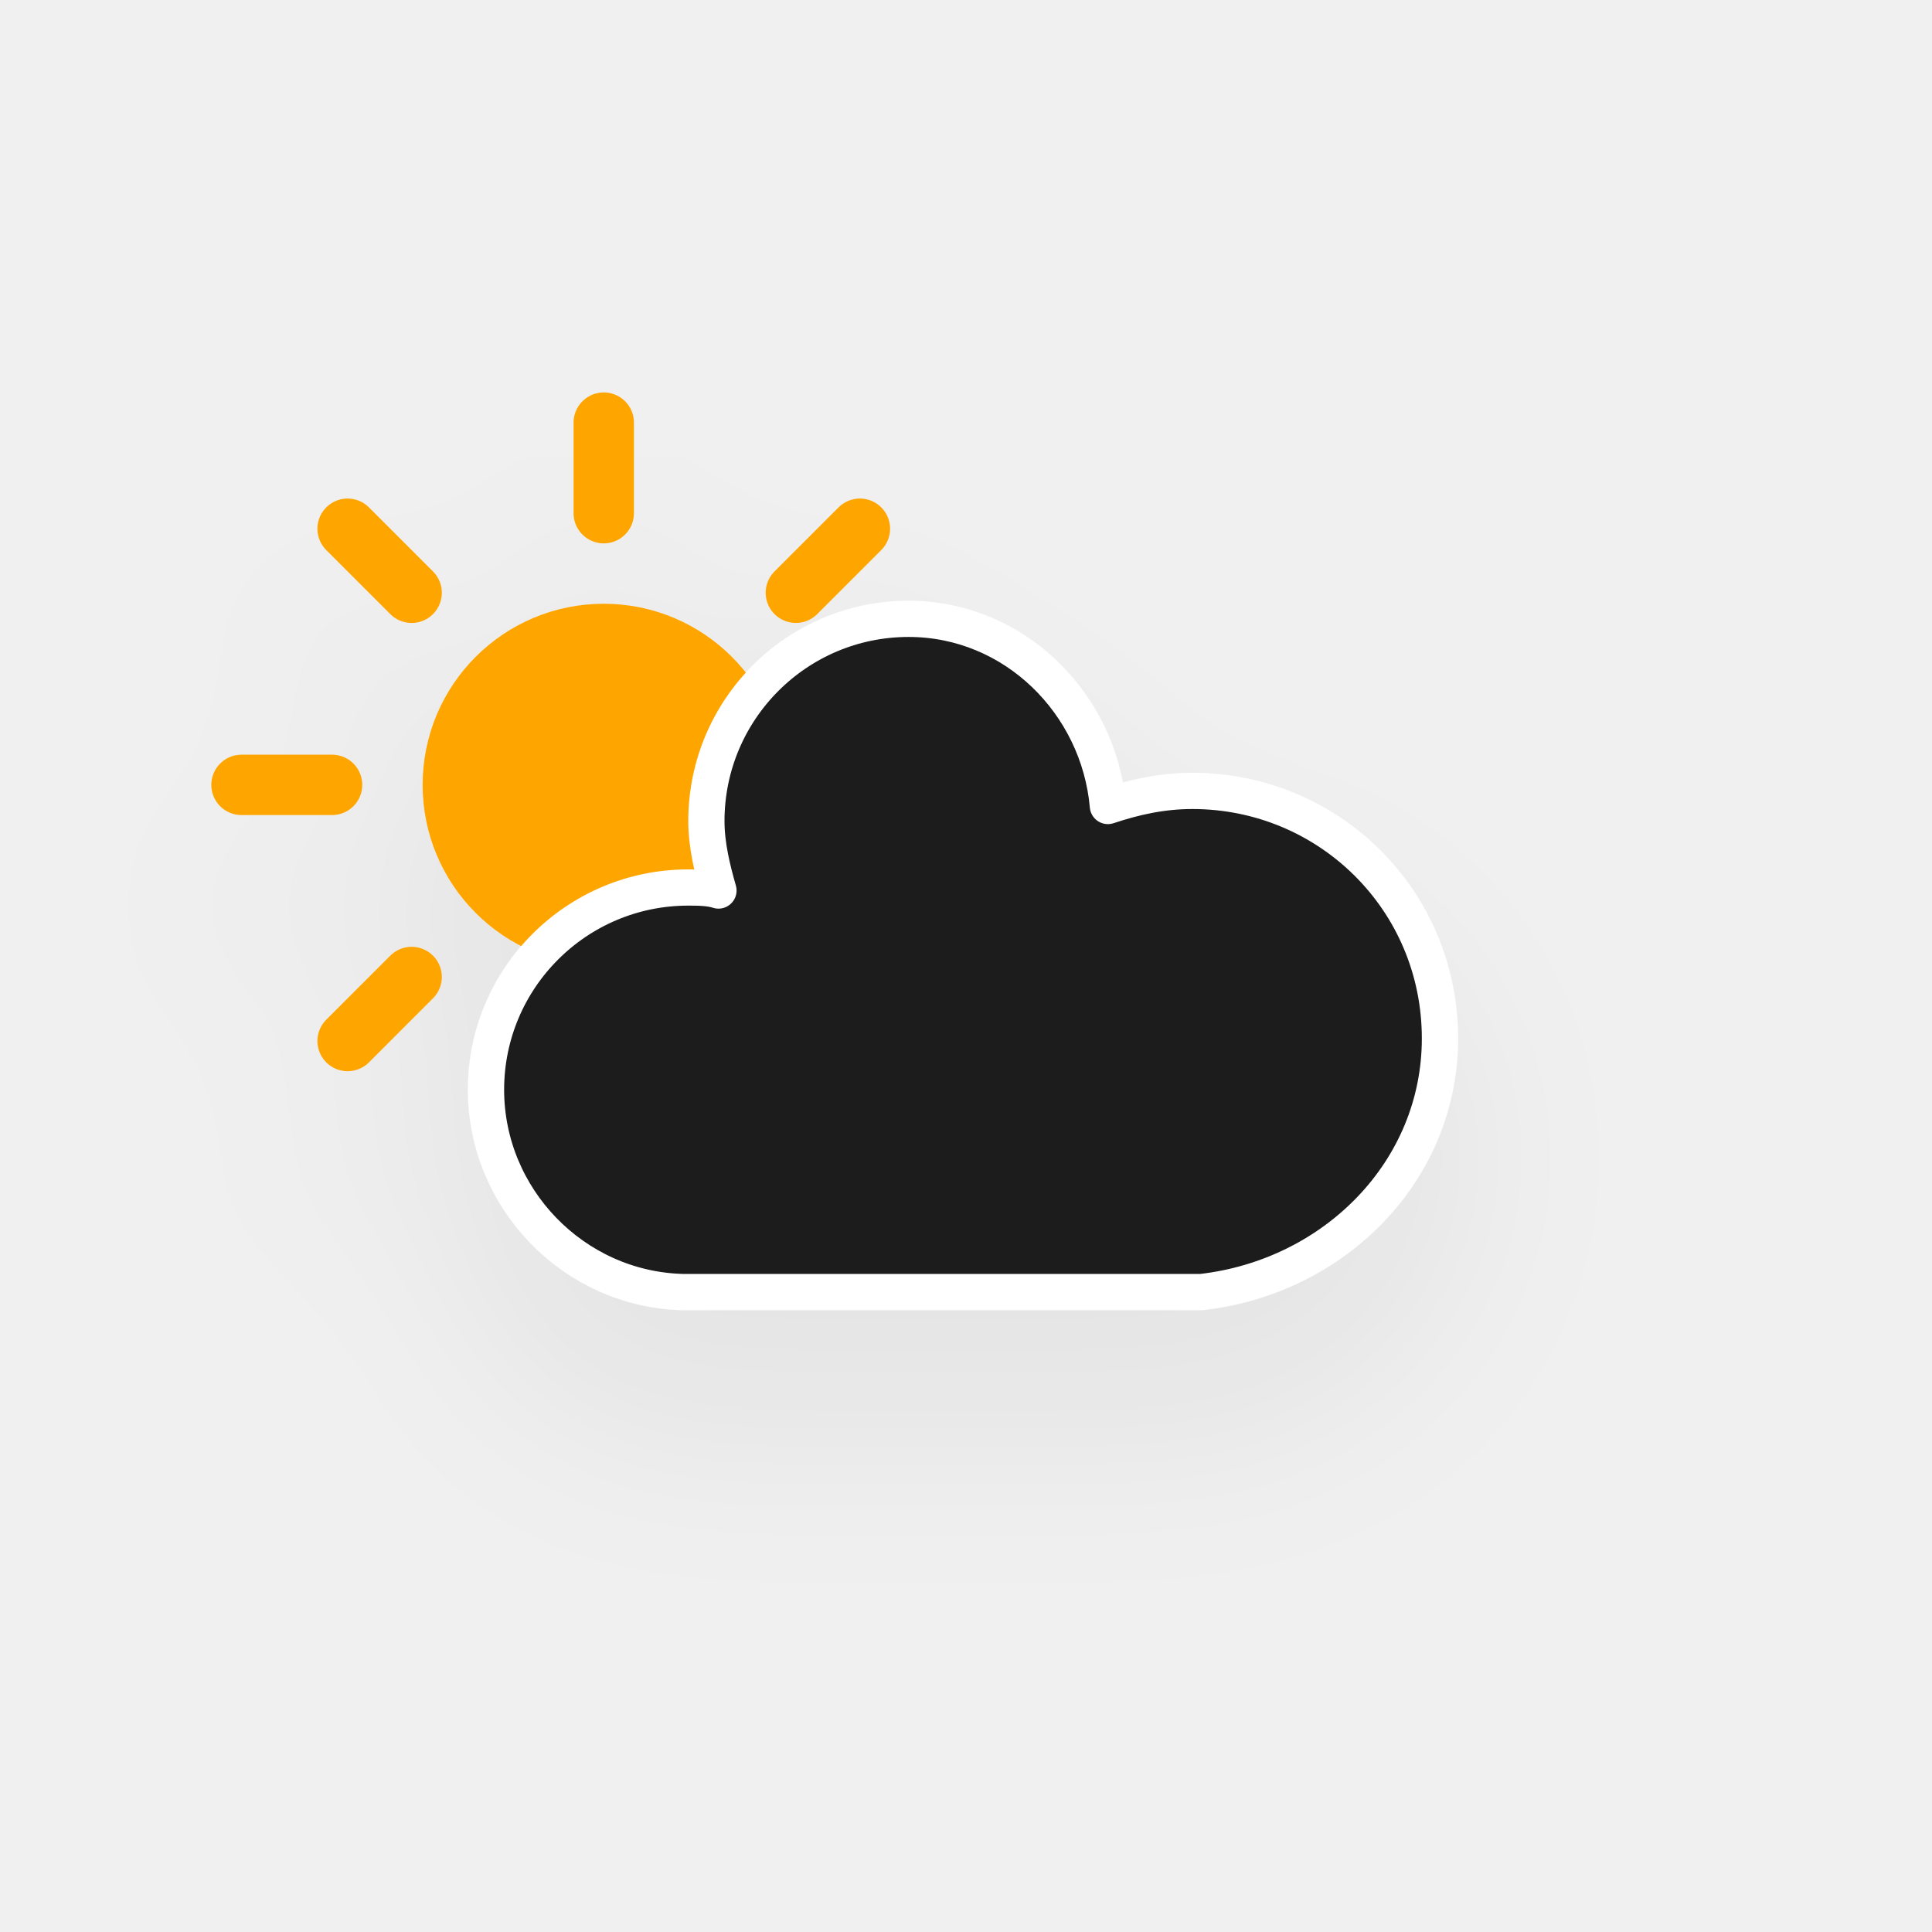
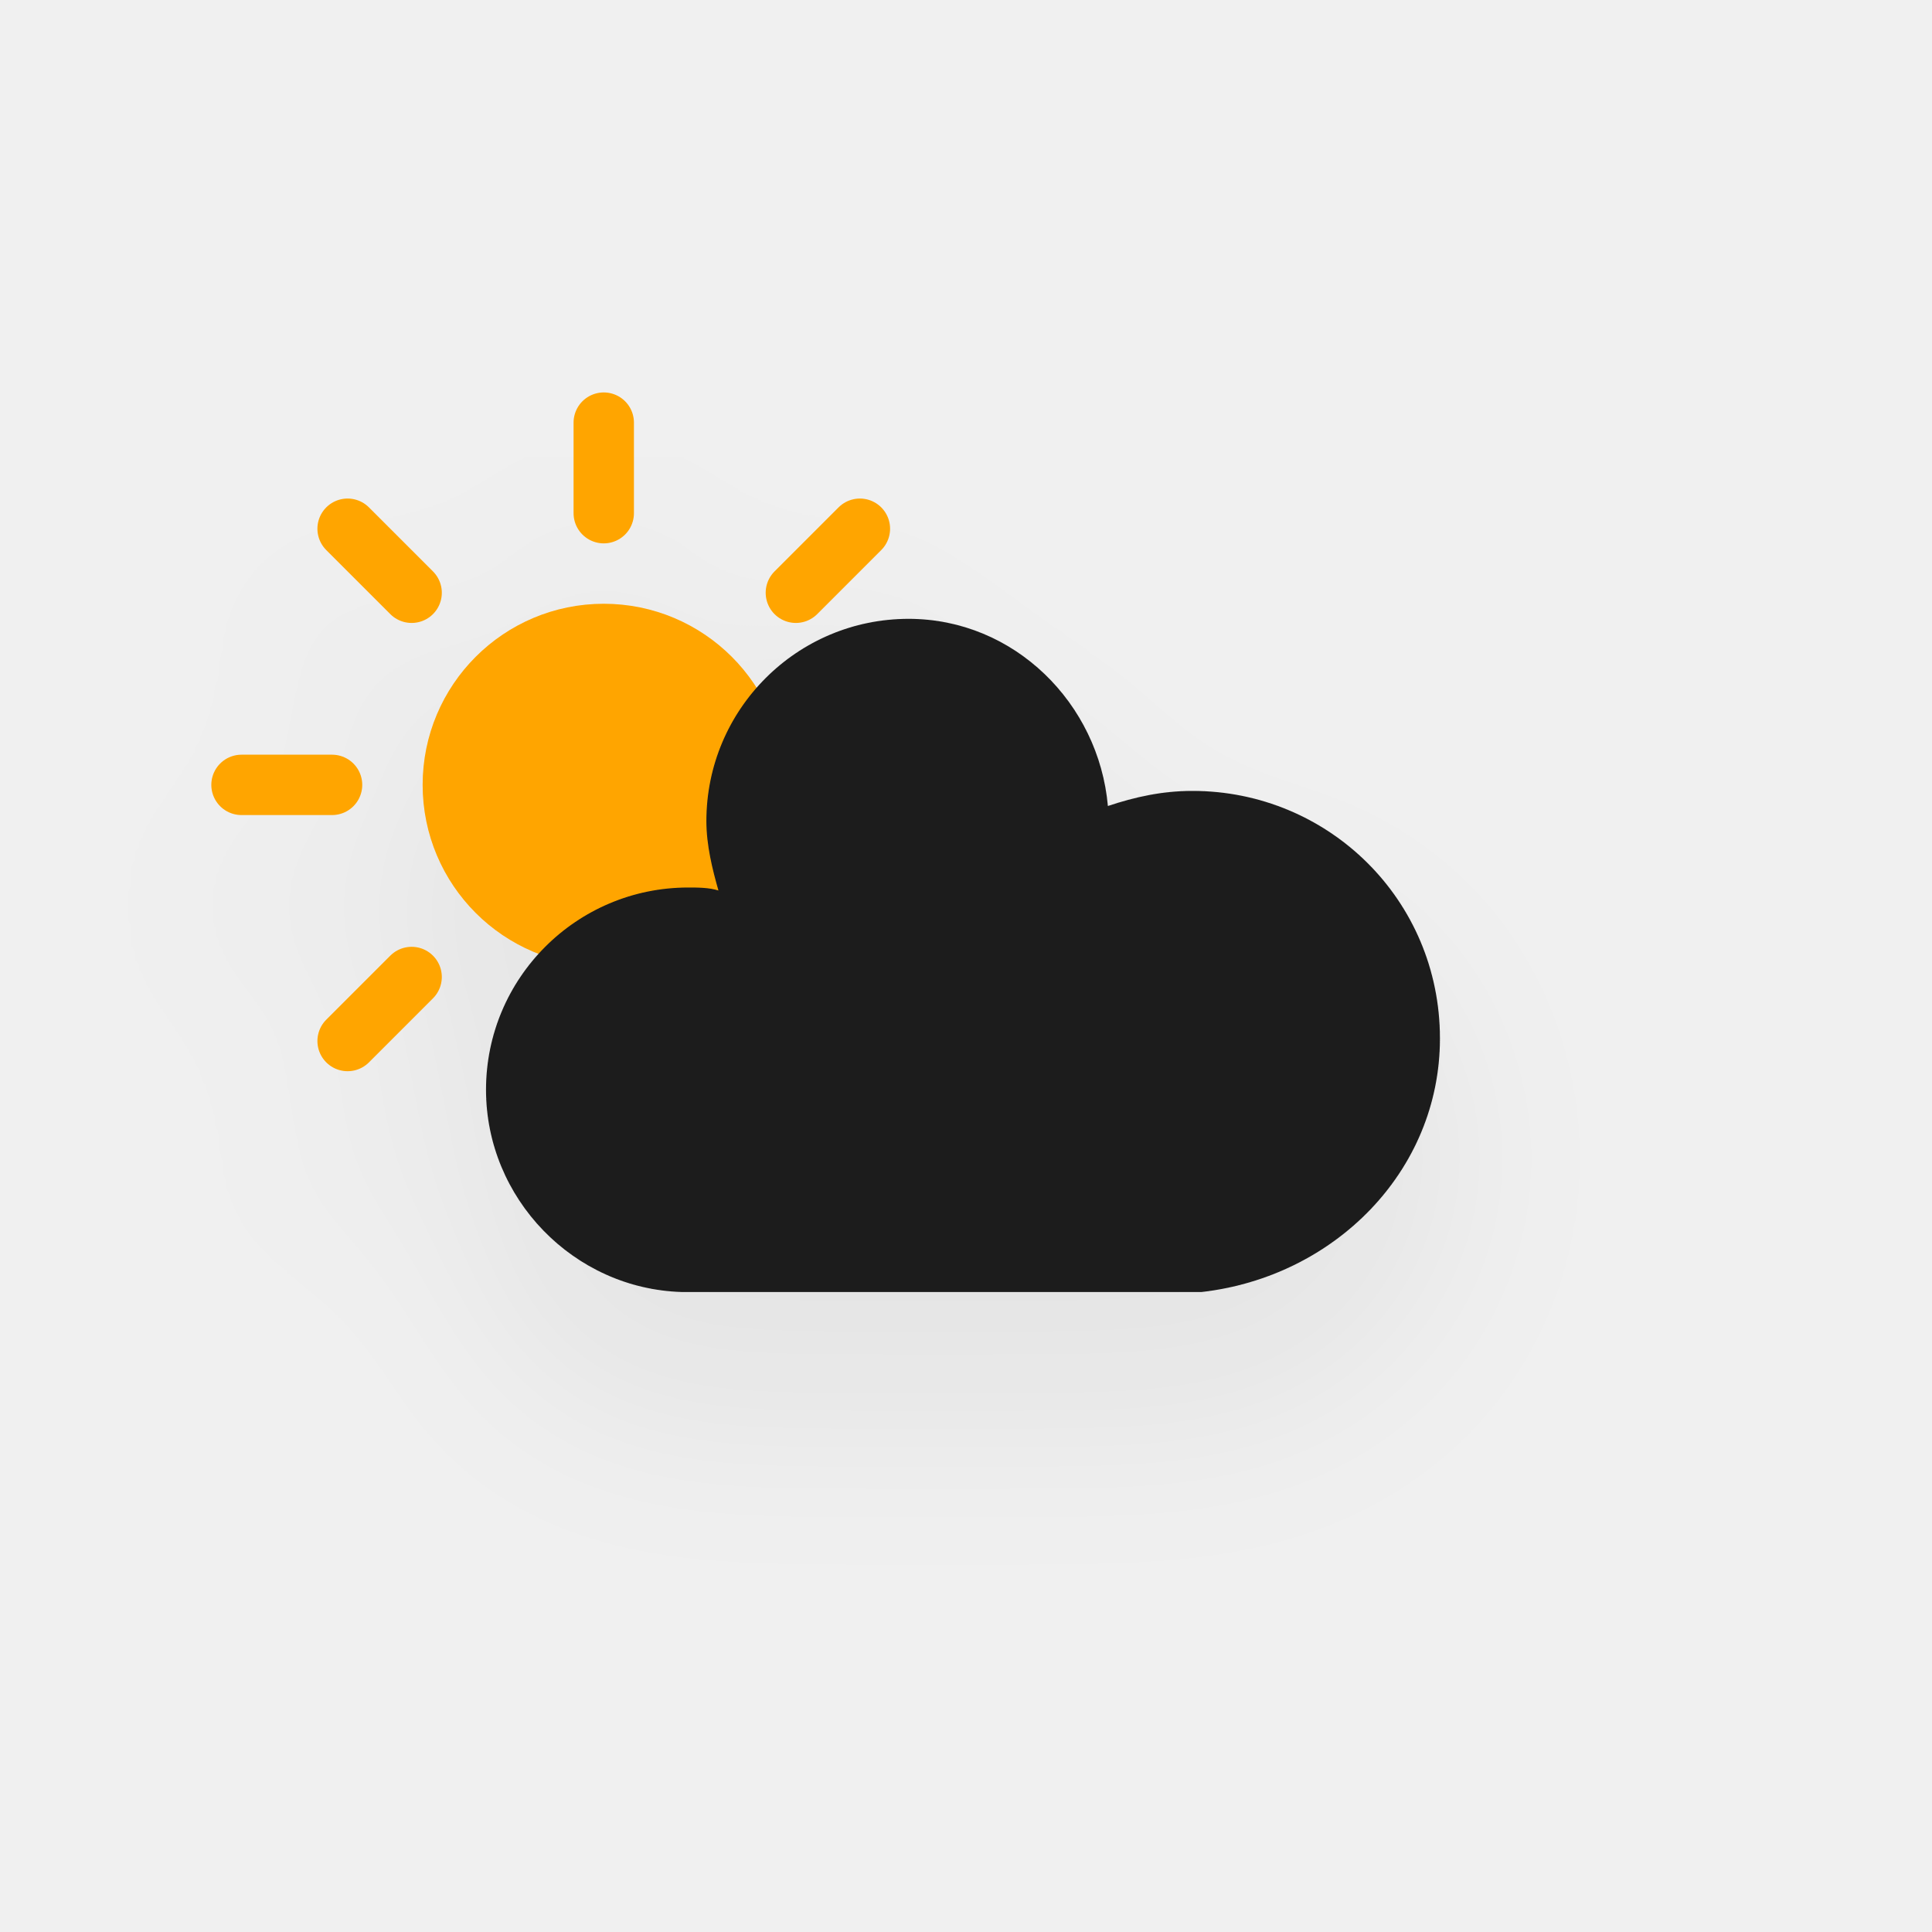
<svg xmlns="http://www.w3.org/2000/svg" version="1.1" width="64" height="64" viewbox="0 0 64 64">
  <defs>
    <filter id="blur" width="200%" height="200%">
      <feGaussianBlur in="SourceAlpha" stdDeviation="3" />
      <feOffset dx="0" dy="4" result="offsetblur" />
      <feComponentTransfer>
        <feFuncA type="linear" slope="0.05" />
      </feComponentTransfer>
      <feMerge>
        <feMergeNode />
        <feMergeNode in="SourceGraphic" />
      </feMerge>
    </filter>
    <style type="text/css">
/*
** CLOUDS
*/
@keyframes am-weather-cloud-2 {
  0% {
    -webkit-transform: translate(0px,0px);
       -moz-transform: translate(0px,0px);
        -ms-transform: translate(0px,0px);
            transform: translate(0px,0px);
  }

  50% {
    -webkit-transform: translate(2px,0px);
       -moz-transform: translate(2px,0px);
        -ms-transform: translate(2px,0px);
            transform: translate(2px,0px);
  }

  100% {
    -webkit-transform: translate(0px,0px);
       -moz-transform: translate(0px,0px);
        -ms-transform: translate(0px,0px);
            transform: translate(0px,0px);
  }
}

.am-weather-cloud-2 {
  -webkit-animation-name: am-weather-cloud-2;
     -moz-animation-name: am-weather-cloud-2;
          animation-name: am-weather-cloud-2;
  -webkit-animation-duration: 3s;
     -moz-animation-duration: 3s;
          animation-duration: 3s;
  -webkit-animation-timing-function: linear;
     -moz-animation-timing-function: linear;
          animation-timing-function: linear;
  -webkit-animation-iteration-count: infinite;
     -moz-animation-iteration-count: infinite;
          animation-iteration-count: infinite;
}

/*
** SUN
*/
@keyframes am-weather-sun {
  0% {
    -webkit-transform: rotate(0deg);
       -moz-transform: rotate(0deg);
        -ms-transform: rotate(0deg);
            transform: rotate(0deg);
  }

  100% {
    -webkit-transform: rotate(360deg);
       -moz-transform: rotate(360deg);
        -ms-transform: rotate(360deg);
            transform: rotate(360deg);
  }
}

.am-weather-sun {
  -webkit-animation-name: am-weather-sun;
     -moz-animation-name: am-weather-sun;
      -ms-animation-name: am-weather-sun;
          animation-name: am-weather-sun;
  -webkit-animation-duration: 9s;
     -moz-animation-duration: 9s;
      -ms-animation-duration: 9s;
          animation-duration: 9s;
  -webkit-animation-timing-function: linear;
     -moz-animation-timing-function: linear;
      -ms-animation-timing-function: linear;
          animation-timing-function: linear;
  -webkit-animation-iteration-count: infinite;
     -moz-animation-iteration-count: infinite;
      -ms-animation-iteration-count: infinite;
          animation-iteration-count: infinite;
}

@keyframes am-weather-sun-shiny {
  0% {
    stroke-dasharray: 3px 10px;
    stroke-dashoffset: 0px;
  }

  50% {
    stroke-dasharray: 0.1px 10px;
    stroke-dashoffset: -1px;
  }

  100% {
    stroke-dasharray: 3px 10px;
    stroke-dashoffset: 0px;
  }
}

.am-weather-sun-shiny line {
  -webkit-animation-name: am-weather-sun-shiny;
     -moz-animation-name: am-weather-sun-shiny;
      -ms-animation-name: am-weather-sun-shiny;
          animation-name: am-weather-sun-shiny;
  -webkit-animation-duration: 2s;
     -moz-animation-duration: 2s;
      -ms-animation-duration: 2s;
          animation-duration: 2s;
  -webkit-animation-timing-function: linear;
     -moz-animation-timing-function: linear;
      -ms-animation-timing-function: linear;
          animation-timing-function: linear;
  -webkit-animation-iteration-count: infinite;
     -moz-animation-iteration-count: infinite;
      -ms-animation-iteration-count: infinite;
          animation-iteration-count: infinite;
}
        </style>
  </defs>
  <g filter="url(#blur)" id="cloudy-day-3">
    <g transform="translate(20,10)">
      <g transform="translate(0,16)">
        <g class="am-weather-sun">
          <g>
            <line fill="none" stroke="orange" stroke-linecap="round" stroke-width="2" transform="translate(0,9)" x1="0" x2="0" y1="0" y2="3" />
          </g>
          <g transform="rotate(45)">
            <line fill="none" stroke="orange" stroke-linecap="round" stroke-width="2" transform="translate(0,9)" x1="0" x2="0" y1="0" y2="3" />
          </g>
          <g transform="rotate(90)">
            <line fill="none" stroke="orange" stroke-linecap="round" stroke-width="2" transform="translate(0,9)" x1="0" x2="0" y1="0" y2="3" />
          </g>
          <g transform="rotate(135)">
            <line fill="none" stroke="orange" stroke-linecap="round" stroke-width="2" transform="translate(0,9)" x1="0" x2="0" y1="0" y2="3" />
          </g>
          <g transform="rotate(180)">
            <line fill="none" stroke="orange" stroke-linecap="round" stroke-width="2" transform="translate(0,9)" x1="0" x2="0" y1="0" y2="3" />
          </g>
          <g transform="rotate(225)">
            <line fill="none" stroke="orange" stroke-linecap="round" stroke-width="2" transform="translate(0,9)" x1="0" x2="0" y1="0" y2="3" />
          </g>
          <g transform="rotate(270)">
            <line fill="none" stroke="orange" stroke-linecap="round" stroke-width="2" transform="translate(0,9)" x1="0" x2="0" y1="0" y2="3" />
          </g>
          <g transform="rotate(315)">
            <line fill="none" stroke="orange" stroke-linecap="round" stroke-width="2" transform="translate(0,9)" x1="0" x2="0" y1="0" y2="3" />
          </g>
        </g>
        <circle cx="0" cy="0" fill="orange" r="5" stroke="orange" stroke-width="2" />
      </g>
      <g class="am-weather-cloud-2">
-         <path d="M47.7,35.4c0-4.6-3.7-8.2-8.2-8.2c-1,0-1.9,0.2-2.8,0.5c-0.3-3.4-3.1-6.2-6.6-6.2c-3.7,0-6.7,3-6.7,6.7c0,0.8,0.2,1.6,0.4,2.3    c-0.3-0.1-0.7-0.1-1-0.1c-3.7,0-6.7,3-6.7,6.7c0,3.6,2.9,6.6,6.5,6.7l17.2,0C44.2,43.3,47.7,39.8,47.7,35.4z" fill="#1a1a1a" stroke="white" stroke-linejoin="round" stroke-width="1.2" transform="translate(-20,-11)" />
+         <path d="M47.7,35.4c0-4.6-3.7-8.2-8.2-8.2c-1,0-1.9,0.2-2.8,0.5c-0.3-3.4-3.1-6.2-6.6-6.2c-3.7,0-6.7,3-6.7,6.7c0,0.8,0.2,1.6,0.4,2.3    c-0.3-0.1-0.7-0.1-1-0.1c-3.7,0-6.7,3-6.7,6.7c0,3.6,2.9,6.6,6.5,6.7l17.2,0C44.2,43.3,47.7,39.8,47.7,35.4z" fill="#1a1a1a" stroke="none" stroke-linejoin="round" stroke-width="1.2" transform="translate(-20,-11)" />
      </g>
    </g>
  </g>
</svg>
